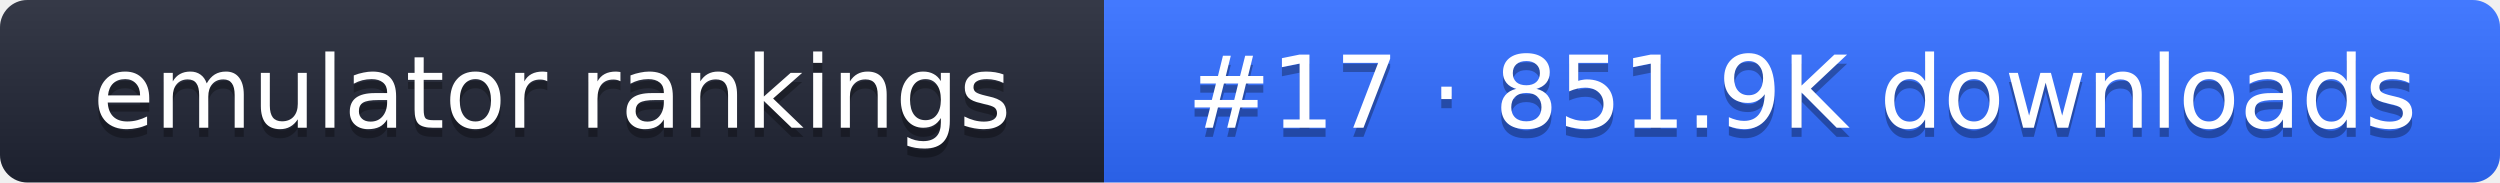
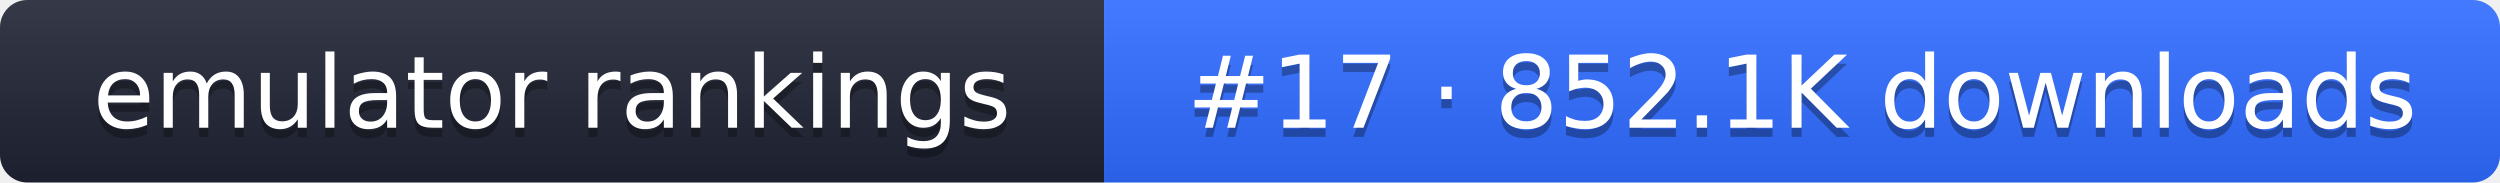
- <svg xmlns="http://www.w3.org/2000/svg" width="274" height="20" role="img" aria-label="emulator rankings: #17 · 851.9K downloads">
+ <svg xmlns="http://www.w3.org/2000/svg" width="274" height="20" role="img" aria-label="emulator rankings: #17 · 852.1K downloads">
  <linearGradient id="g" x2="0" y2="100%">
    <stop offset="0" stop-color="#fff" stop-opacity=".1" />
    <stop offset="1" stop-opacity=".1" />
  </linearGradient>
  <clipPath id="r">
    <rect width="274" height="20" rx="3" fill="#fff" />
  </clipPath>
  <g clip-path="url(#r)">
    <rect width="121" height="20" fill="#1f2433" />
    <rect x="121" width="153" height="20" fill="#2f6bff" />
    <rect width="274" height="20" fill="url(#g)" />
  </g>
  <g fill="#fff" text-anchor="middle" font-family="Verdana,DejaVu Sans,sans-serif" font-size="11">
    <text x="60.5" y="15" fill="#010101" fill-opacity=".3">emulator rankings</text>
    <text x="60.5" y="14">emulator rankings</text>
-     <text x="197.5" y="15" fill="#010101" fill-opacity=".3">#17 · 851.9K downloads</text>
-     <text x="197.5" y="14">#17 · 851.9K downloads</text>
+     <text x="197.5" y="15" fill="#010101" fill-opacity=".3">#17 · 852.1K downloads</text>
+     <text x="197.5" y="14">#17 · 852.1K downloads</text>
  </g>
</svg>
